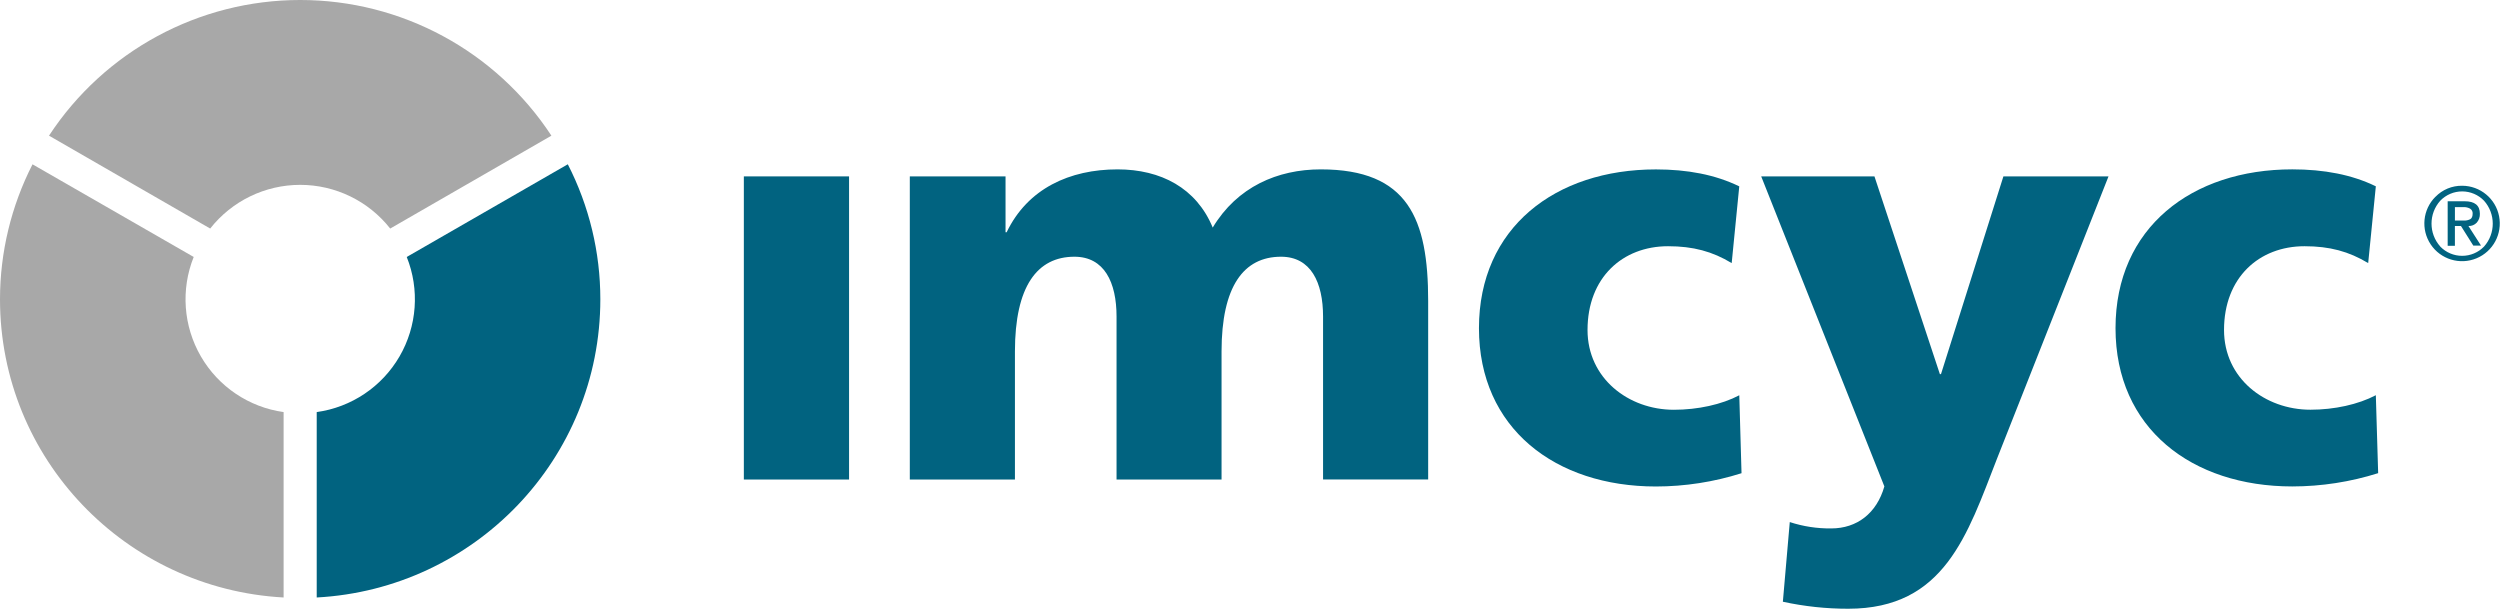
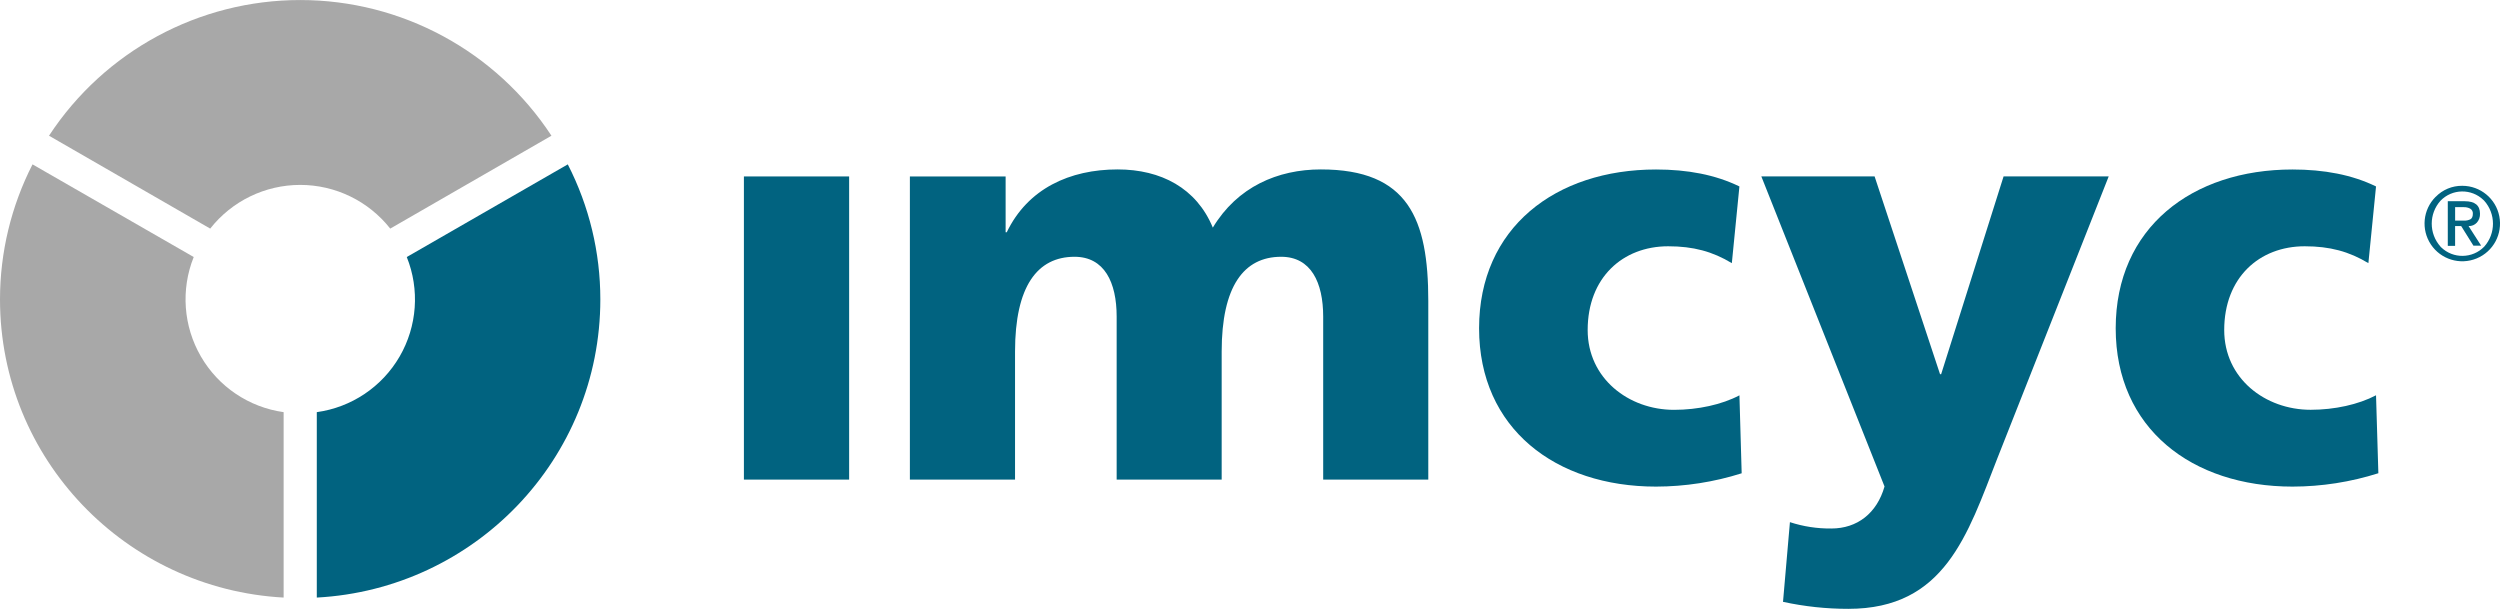
- <svg xmlns="http://www.w3.org/2000/svg" id="Capa_1" data-name="Capa 1" viewBox="0 0 1428.49 347.84">
+ <svg xmlns="http://www.w3.org/2000/svg" id="Capa_1" data-name="Capa 1" viewBox="0 0 1428.37 347.85">
  <defs>
-     <style>
-       .cls-1 {
-         fill: #016380;
-       }
- 
-       .cls-2 {
-         fill: #a8a8a8;
-       }
-     </style>
+     <style>.cls-1{fill:#016380;}.cls-2{fill:#a8a8a8;}</style>
  </defs>
-   <rect class="cls-1" x="425.03" y="100.79" width="60.12" height="173.21" />
-   <g>
-     <path class="cls-1" d="M552,132.65H606.7v31.91h0.64c12-25,36.06-35.92,63.37-35.92,24.7,0,45.06,10.65,54.37,33.25,14-23.29,37.08-33.25,61.71-33.25,50,0,61.4,28.26,61.4,75.17v102H788.13V212.75c0-19.58-7-34.2-24-34.2-21.38,0-34,16.92-34,54.18v73.14h-60V212.75c0-19.58-7-34.2-24.06-34.2-21.31,0-34,16.92-34,54.18v73.14H552V132.65Z" transform="translate(-32.14 -31.86)" />
-     <path class="cls-1" d="M1021.62,182.19c-11-6.65-22-9.64-36.37-9.64-26,0-46,17.93-46,47.86C939.24,248,962.6,266,988.57,266c13.67,0,27.39-3,37.39-8.29l1.28,44.54a162.76,162.76,0,0,1-48.94,7.59c-57.38,0-101.09-33.18-101.09-90.43,0-57.5,43.71-90.75,101.09-90.75,18,0,33.93,3,47.65,9.69Z" transform="translate(-32.14 -31.86)" />
-     <path class="cls-1" d="M1385.31,182.19c-11-6.65-22-9.64-36.37-9.64-26,0-46,17.93-46,47.86,0,27.63,23.34,45.56,49.4,45.56,13.65,0,27.3-3,37.34-8.29l1.33,44.54a163.19,163.19,0,0,1-49.07,7.59c-57.38,0-101-33.18-101-90.43,0-57.5,43.64-90.75,101-90.75,18,0,34.07,3,47.74,9.69Z" transform="translate(-32.14 -31.86)" />
-     <path class="cls-1" d="M1054.81,330.17a73.4,73.4,0,0,0,23.67,3.63c14.76,0,26-8.67,30.38-24l-70.38-177.16h64.71l37.39,113h0.63l35.67-113h60.06l-63.68,161.21c-17,43.59-30,85.84-85.06,85.84a174.74,174.74,0,0,1-37.34-4Z" transform="translate(-32.14 -31.86)" />
-     <path class="cls-2" d="M152.24,162.45a65.46,65.46,0,0,1,102.86,0l92.11-53.07a171.64,171.64,0,0,0-287.07,0Z" transform="translate(-32.14 -31.86)" />
-     <path class="cls-2" d="M194.19,267.32a65.06,65.06,0,0,1-51.37-88.63L50.72,125.75a169.8,169.8,0,0,0-18.58,77.08c0,91.22,71.77,165.52,162.05,170.43V267.32Z" transform="translate(-32.14 -31.86)" />
-     <path class="cls-1" d="M356.55,125.75l-92,52.94a65.06,65.06,0,0,1-51.44,88.63V373.26c90.29-4.86,162.06-79.21,162.06-170.44a169,169,0,0,0-18.58-77.08" transform="translate(-32.14 -31.86)" />
-     <path class="cls-1" d="M1423.71,144.32A21.55,21.55,0,1,0,1439,138a20.83,20.83,0,0,0-15.28,6.35m2.78,28.37a19.64,19.64,0,0,1,0-26.18,17.37,17.37,0,0,1,25,0,19.71,19.71,0,0,1,0,26.22,17.43,17.43,0,0,1-25,0m4.23-.45h4.13V161h3.47l7.05,11.21,4.41,0-7.19-11.2a6.14,6.14,0,0,0,4.76-1.95,7.25,7.25,0,0,0,1.77-5.07q0-7.13-8.69-7.13h-9.71v25.35Zm4.13-22.11h4.92a7.28,7.28,0,0,1,3.75.87,3.06,3.06,0,0,1,1.47,2.85c0,1.56-.44,2.6-1.29,3.15a7.54,7.54,0,0,1-3.92.81h-4.92v-7.67Z" transform="translate(-32.14 -31.86)" />
-   </g>
+   <rect class="cls-1" x="425.03" y="100.81" width="60.12" height="173.21" />
+   <path class="cls-1" d="M519.86,100.79h54.7V132.7h.64c12-25,36.06-35.92,63.37-35.92,24.7,0,45.06,10.65,54.37,33.25,14-23.29,37.08-33.25,61.71-33.25,50,0,61.4,28.26,61.4,75.17V274H756V180.89c0-19.58-7-34.2-24-34.2-21.38,0-34,16.92-34,54.18V274H638V180.89c0-19.58-7-34.2-24.06-34.2-21.31,0-34,16.92-34,54.18V274H519.86Z" transform="translate(0 0.02)" />
+   <path class="cls-1" d="M989.48,150.33c-11-6.65-22-9.64-36.37-9.64-26,0-46,17.93-46,47.86,0,27.59,23.35,45.59,49.32,45.59,13.67,0,27.39-3,37.39-8.29l1.28,44.54A162.87,162.87,0,0,1,946.16,278c-57.38,0-101.09-33.18-101.09-90.43,0-57.5,43.71-90.75,101.09-90.75,18,0,33.93,3,47.65,9.69Z" transform="translate(0 0.02)" />
+   <path class="cls-1" d="M1353.17,150.33c-11-6.65-22-9.64-36.37-9.64-26,0-46,17.93-46,47.86,0,27.63,23.34,45.56,49.4,45.56,13.65,0,27.3-3,37.34-8.29l1.33,44.54A163,163,0,0,1,1309.8,278c-57.38,0-101-33.18-101-90.43,0-57.5,43.64-90.75,101-90.75,18,0,34.07,3,47.74,9.69Z" transform="translate(0 0.02)" />
+   <path class="cls-1" d="M1022.67,298.31a73.43,73.43,0,0,0,23.67,3.63c14.76,0,26-8.67,30.38-24l-70.38-177.16h64.71l37.39,113h.63l35.67-113h60.06L1141.12,262c-17,43.59-30,85.84-85.06,85.84a175,175,0,0,1-37.34-4Z" transform="translate(0 0.02)" />
+   <path class="cls-2" d="M120.1,130.59a65.46,65.46,0,0,1,102.86,0l92.11-53.07A171.64,171.64,0,0,0,28,77.52Z" transform="translate(0 0.02)" />
+   <path class="cls-2" d="M162.05,235.46a65.06,65.06,0,0,1-51.37-88.63L18.58,93.89A169.75,169.75,0,0,0,0,171C0,262.19,71.77,336.49,162.05,341.4Z" transform="translate(0 0.02)" />
+   <path class="cls-1" d="M324.41,93.89l-92,52.94A65,65,0,0,1,181,235.46V341.4C271.26,336.54,343,262.19,343,171a169,169,0,0,0-18.58-77.08" transform="translate(0 0.02)" />
+   <path class="cls-1" d="M1391.57,112.46a21.56,21.56,0,1,0,15.29-6.32,20.83,20.83,0,0,0-15.28,6.35m2.78,28.37a19.65,19.65,0,0,1,0-26.18,17.37,17.37,0,0,1,24.56-.44c.15.14.3.29.44.44a19.7,19.7,0,0,1,0,26.22,17.44,17.44,0,0,1-24.65.35c-.12-.11-.23-.23-.35-.35m4.23-.45h4.13V129.14h3.47l7,11.21h4.41l-7.19-11.2a6.1,6.1,0,0,0,4.76-2,7.25,7.25,0,0,0,1.77-5.07q0-7.12-8.69-7.13h-9.71v25.45Zm4.13-22.11h4.92a7.3,7.3,0,0,1,3.75.87,3.06,3.06,0,0,1,1.47,2.85c0,1.56-.44,2.6-1.29,3.15a7.5,7.5,0,0,1-3.92.81h-4.92v-7.67Z" transform="translate(0 0.02)" />
</svg>
